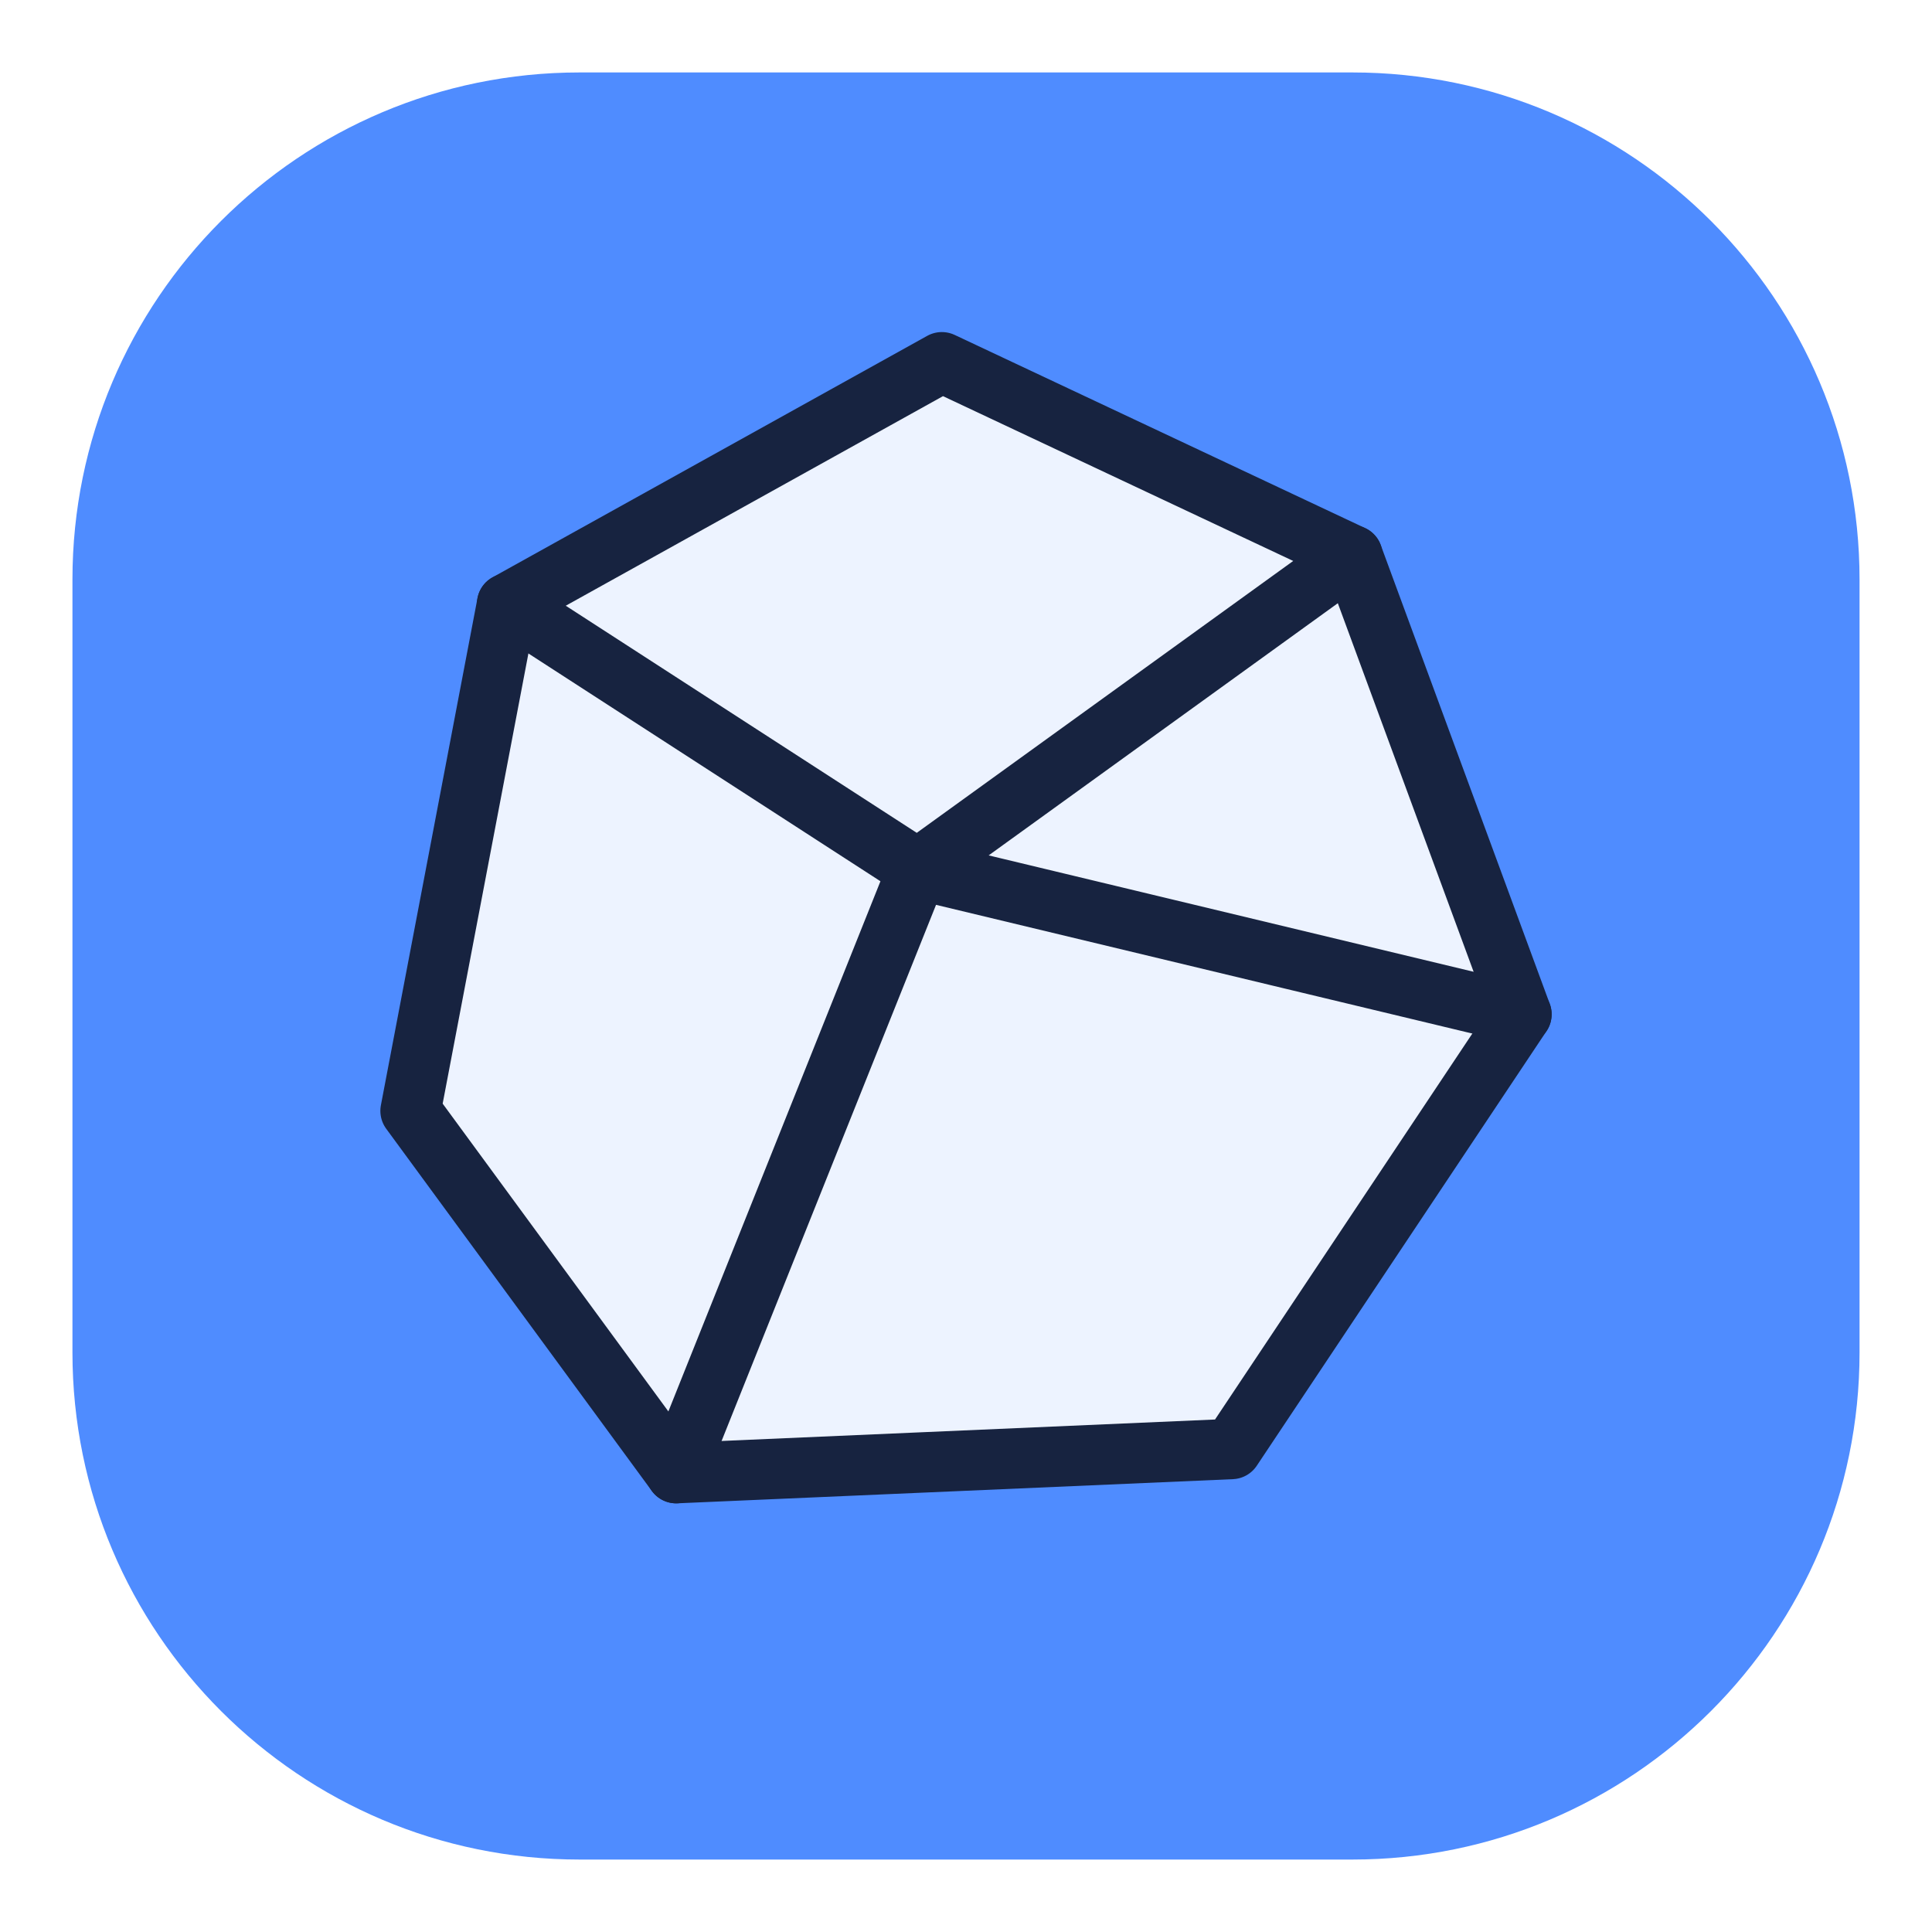
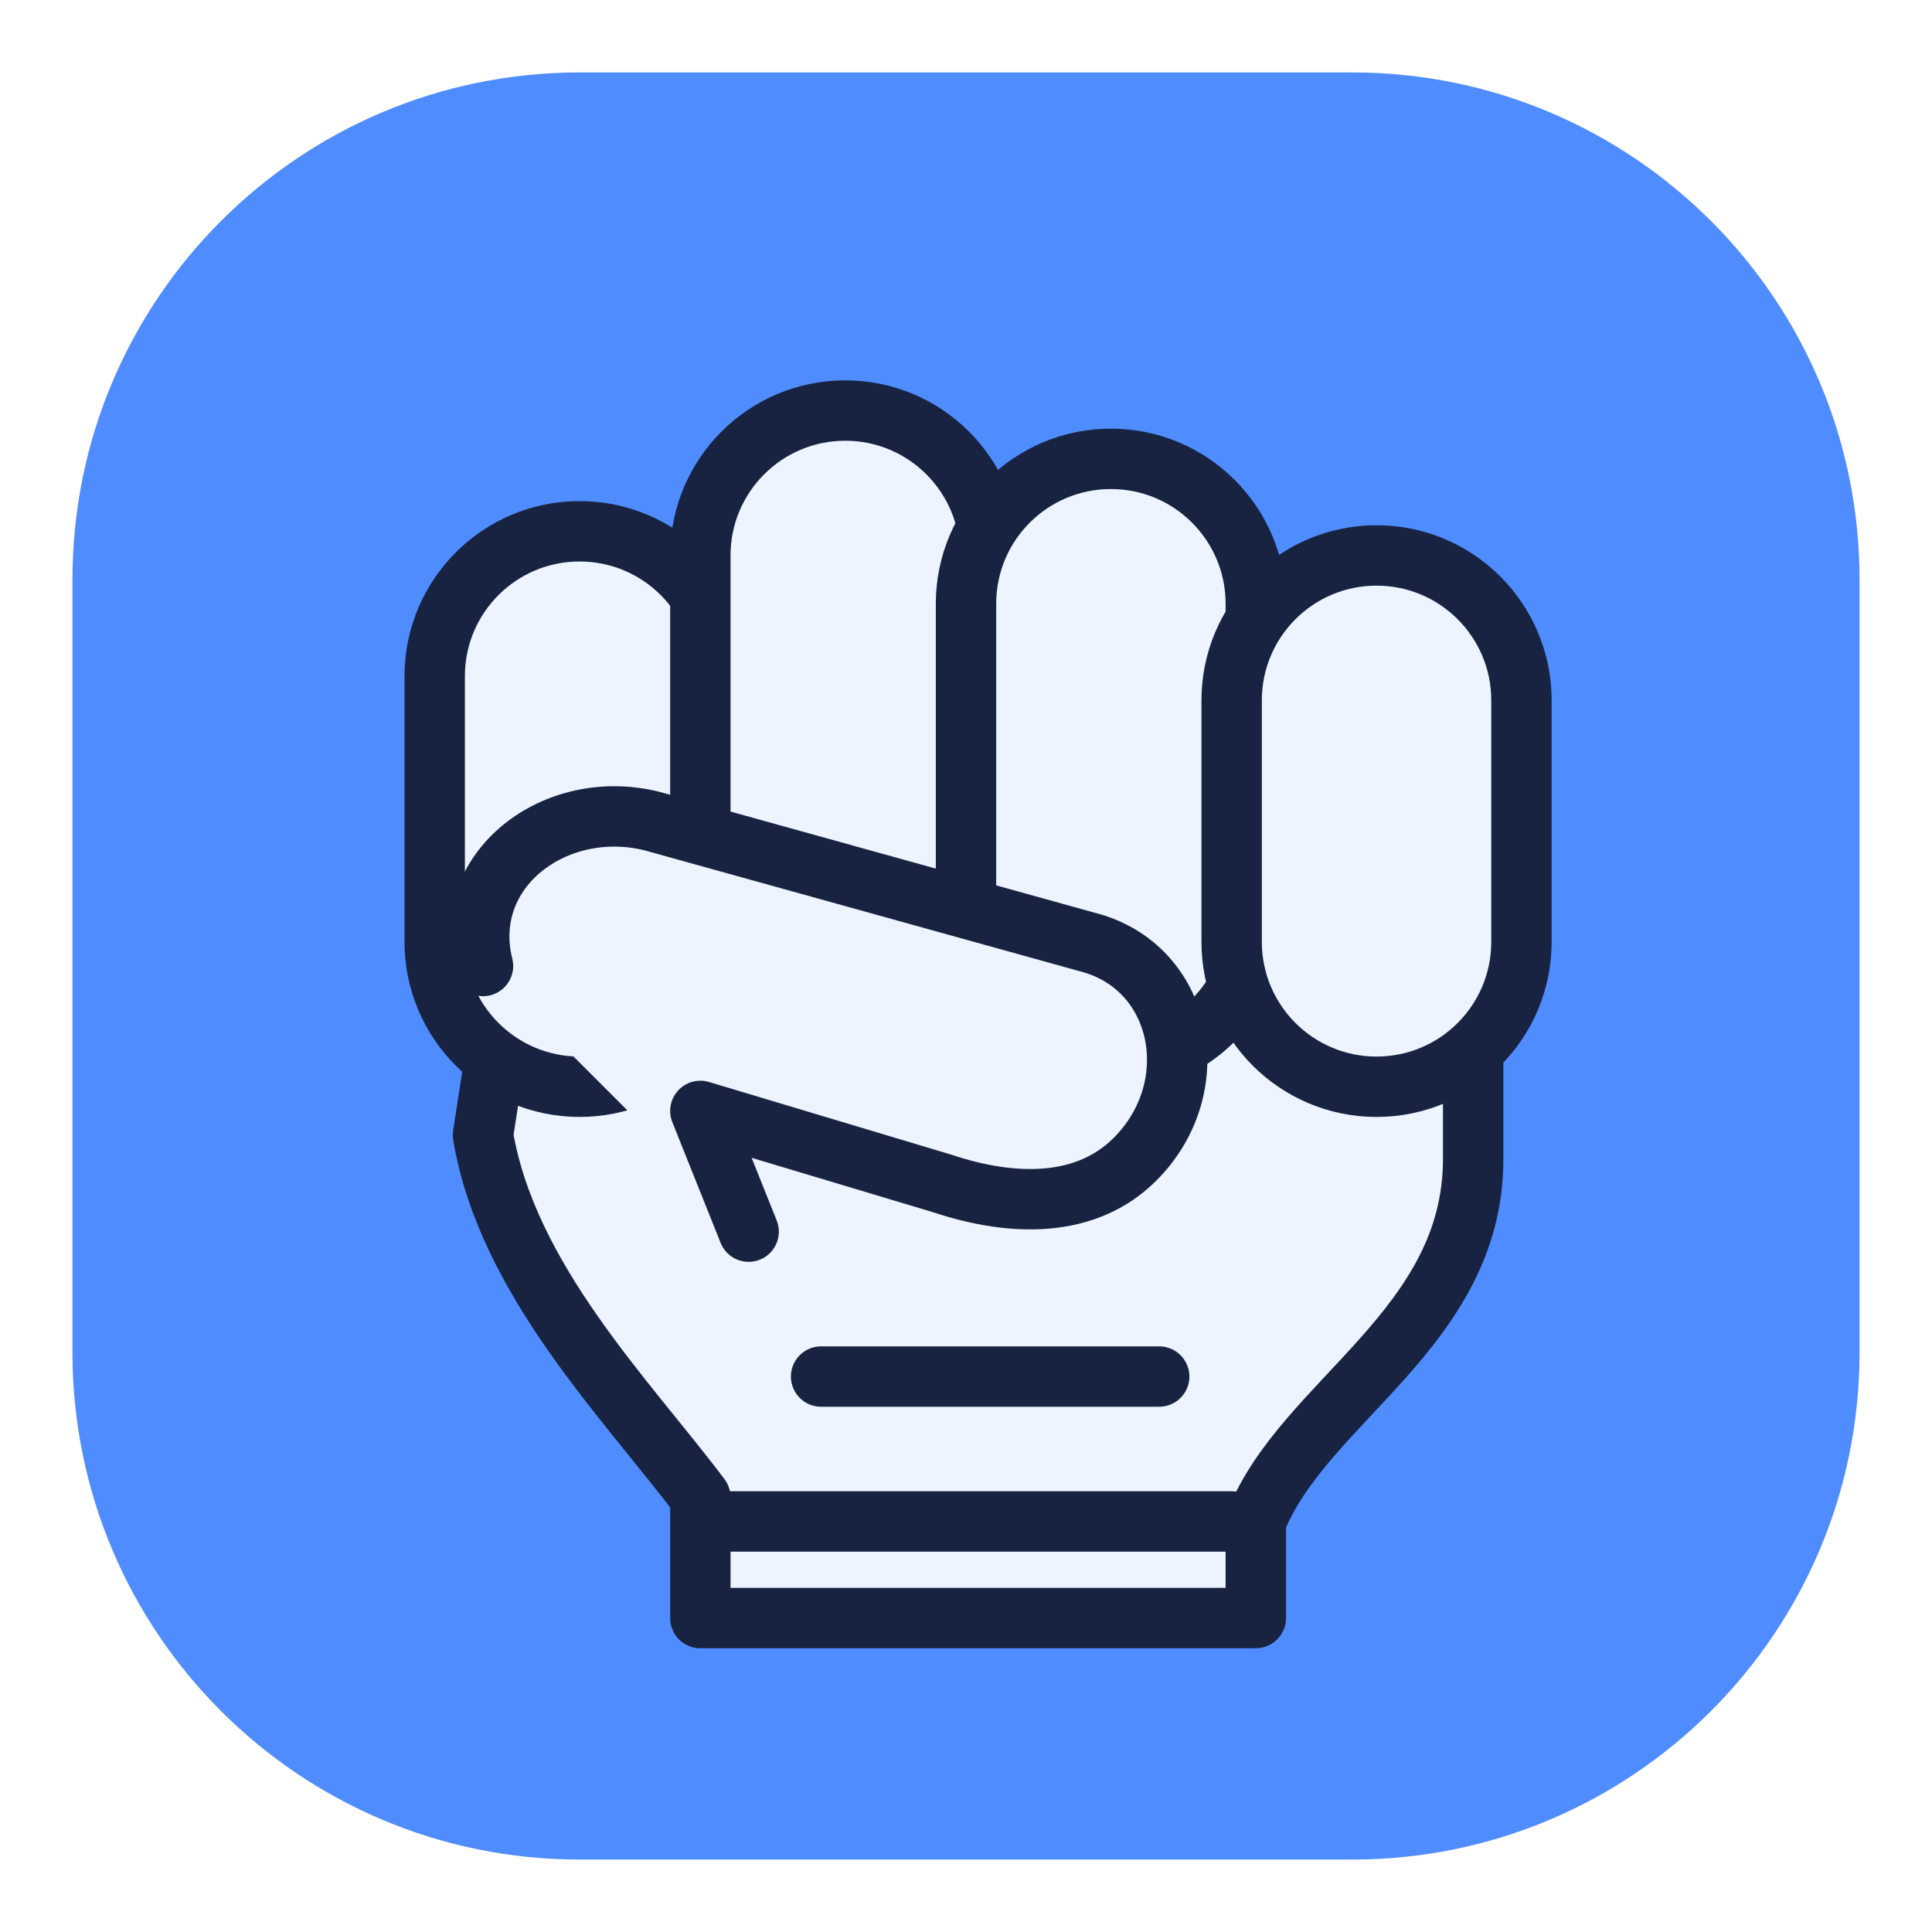
<svg xmlns="http://www.w3.org/2000/svg" viewBox="0 0 80 80">
  <rect x="3" y="3" width="74" height="74" rx="21" fill="#4f8cff" />
  <g fill="#edf3ff" stroke="#172340" stroke-width="2.5" stroke-linecap="round" stroke-linejoin="round">
-     <path d="M17 46L21 25L39 15L56 23L63 42L51 60L28 61Z" />
-     <path d="M21 25L38 36L56 23M38 36L28 61M38 36L63 42" fill="none" />
+     <path d="M22 34H61V48C61 55 54 58 52 63V67H29V62C26 58 21 53 20 47Z" />
+     <rect x="18" y="22" width="12" height="23" rx="6" />
+     <rect x="29" y="17" width="12" height="27" rx="6" />
+     <rect x="40" y="19" width="12" height="25" rx="6" />
+     <rect x="51" y="23" width="12" height="22" rx="6" />
+     <path d="M20 40C19 36 23 33 27 34L45 39C49 40 50 45 47 48C45 50 42 50 39 49L29 46L31 51" />
+     <path d="M34 57H48M30 63H51" fill="none" />
  </g>
</svg>
